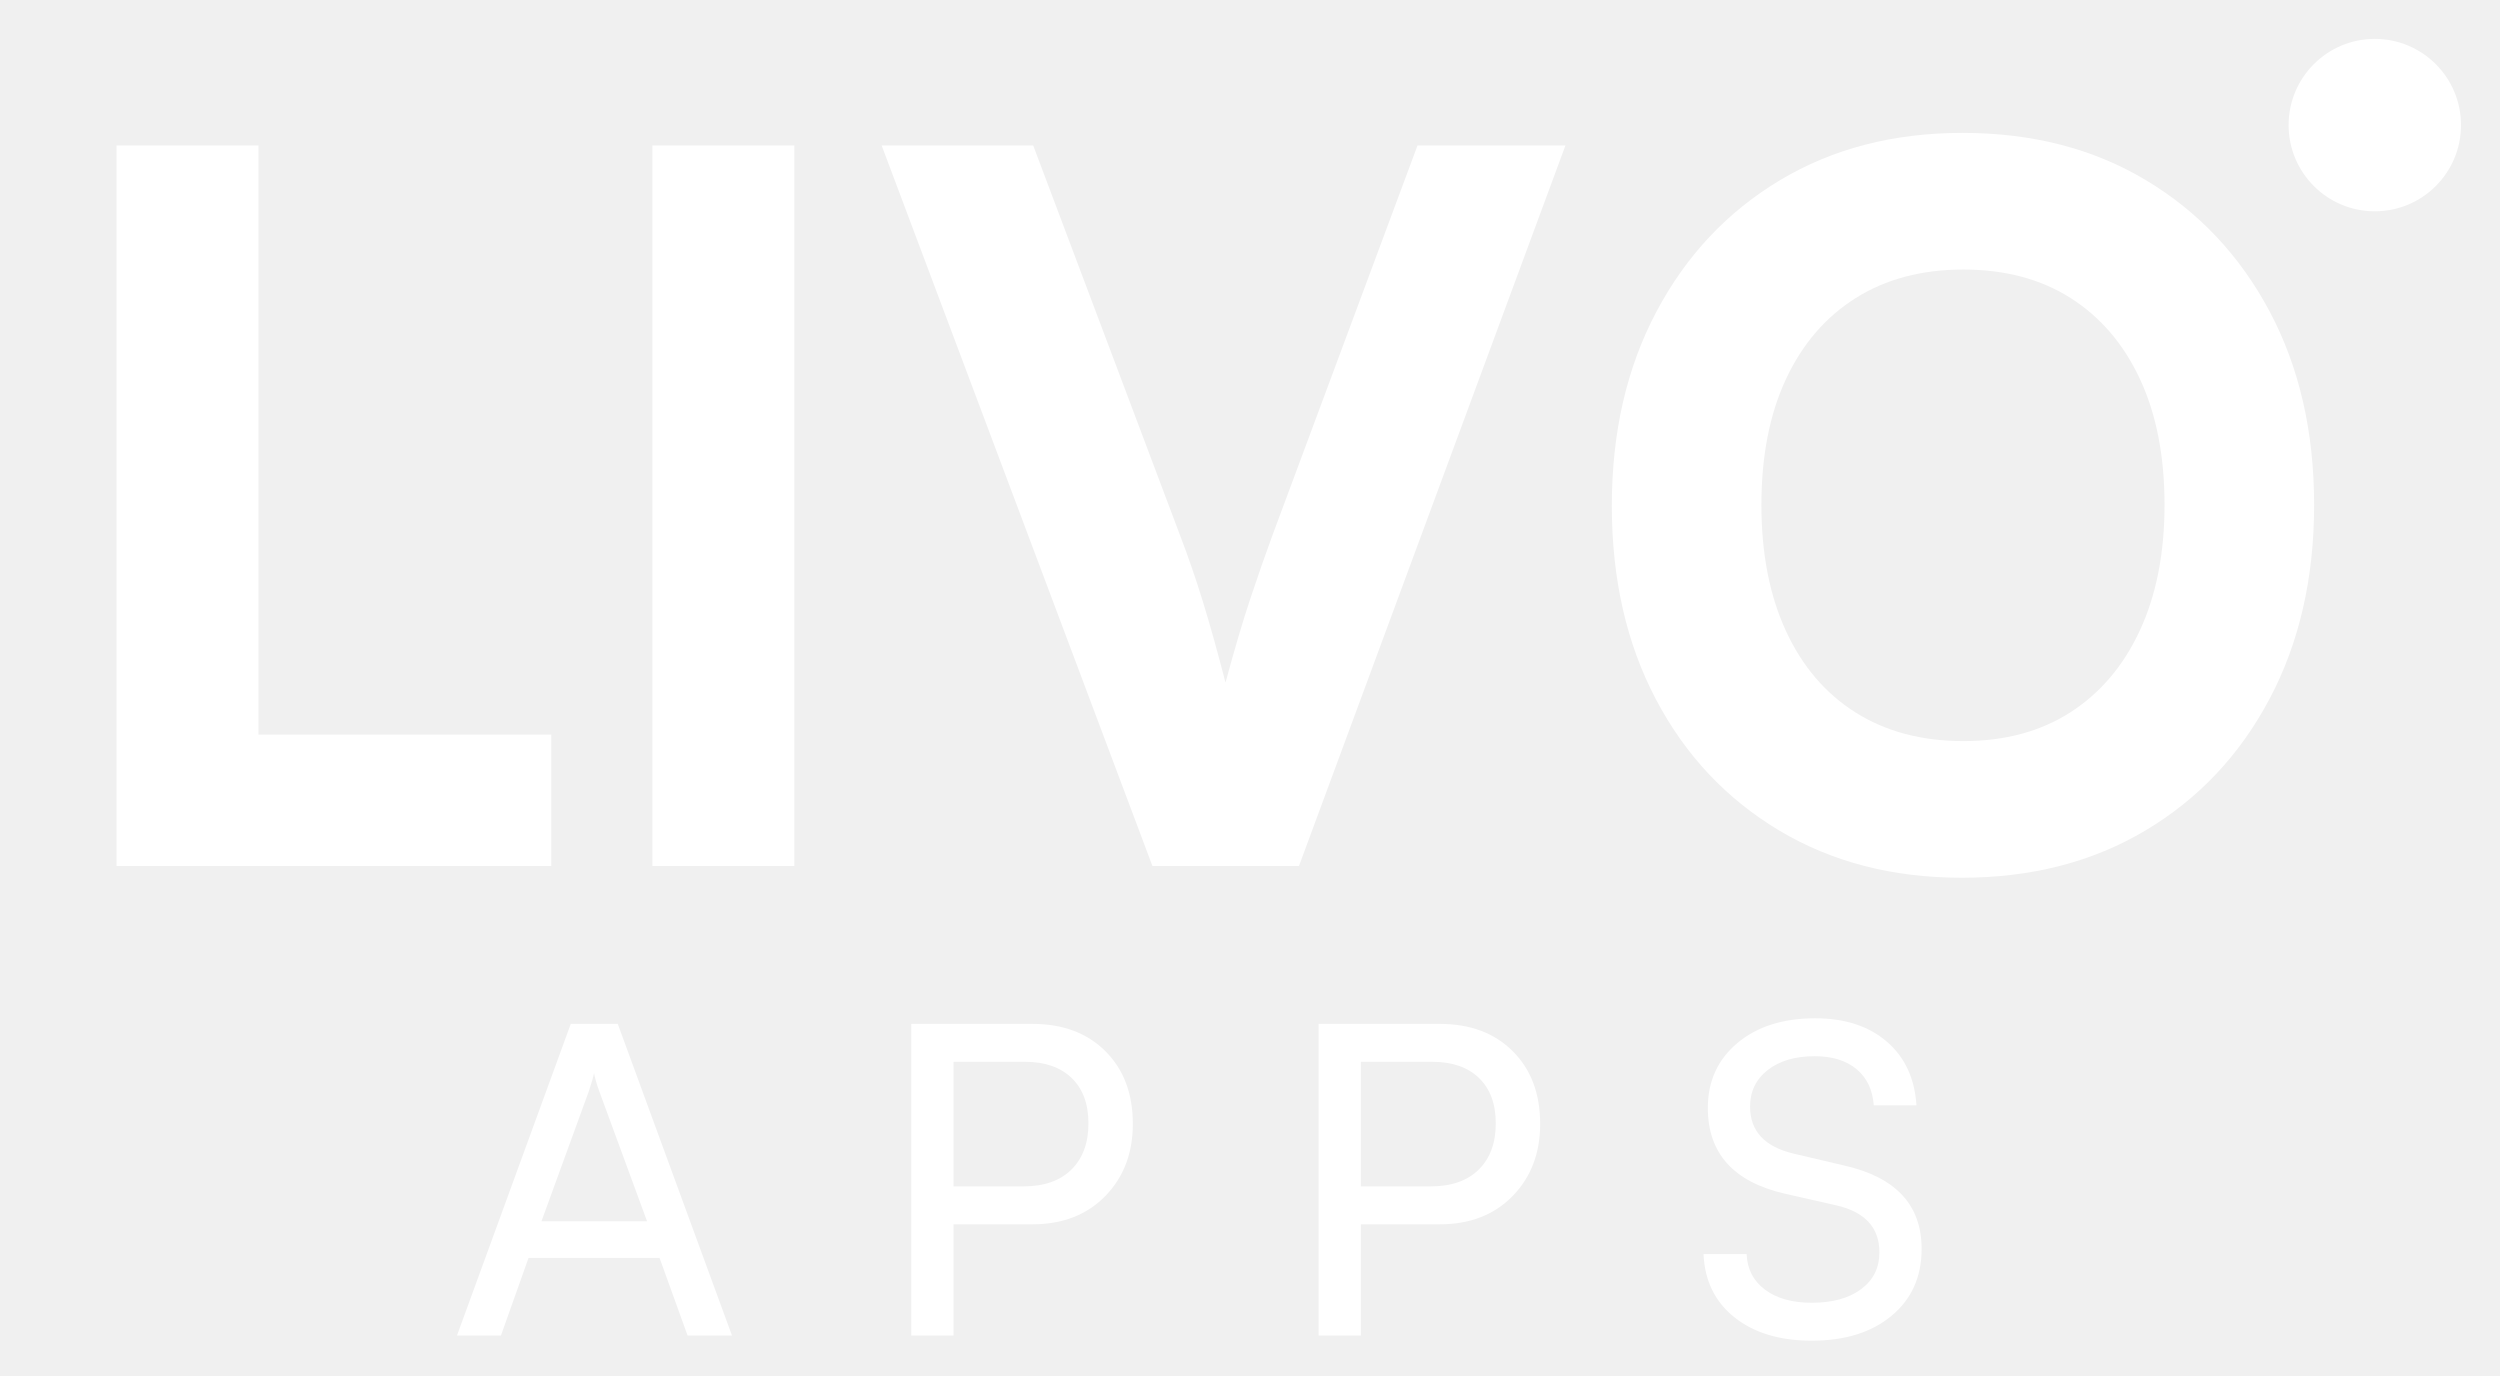
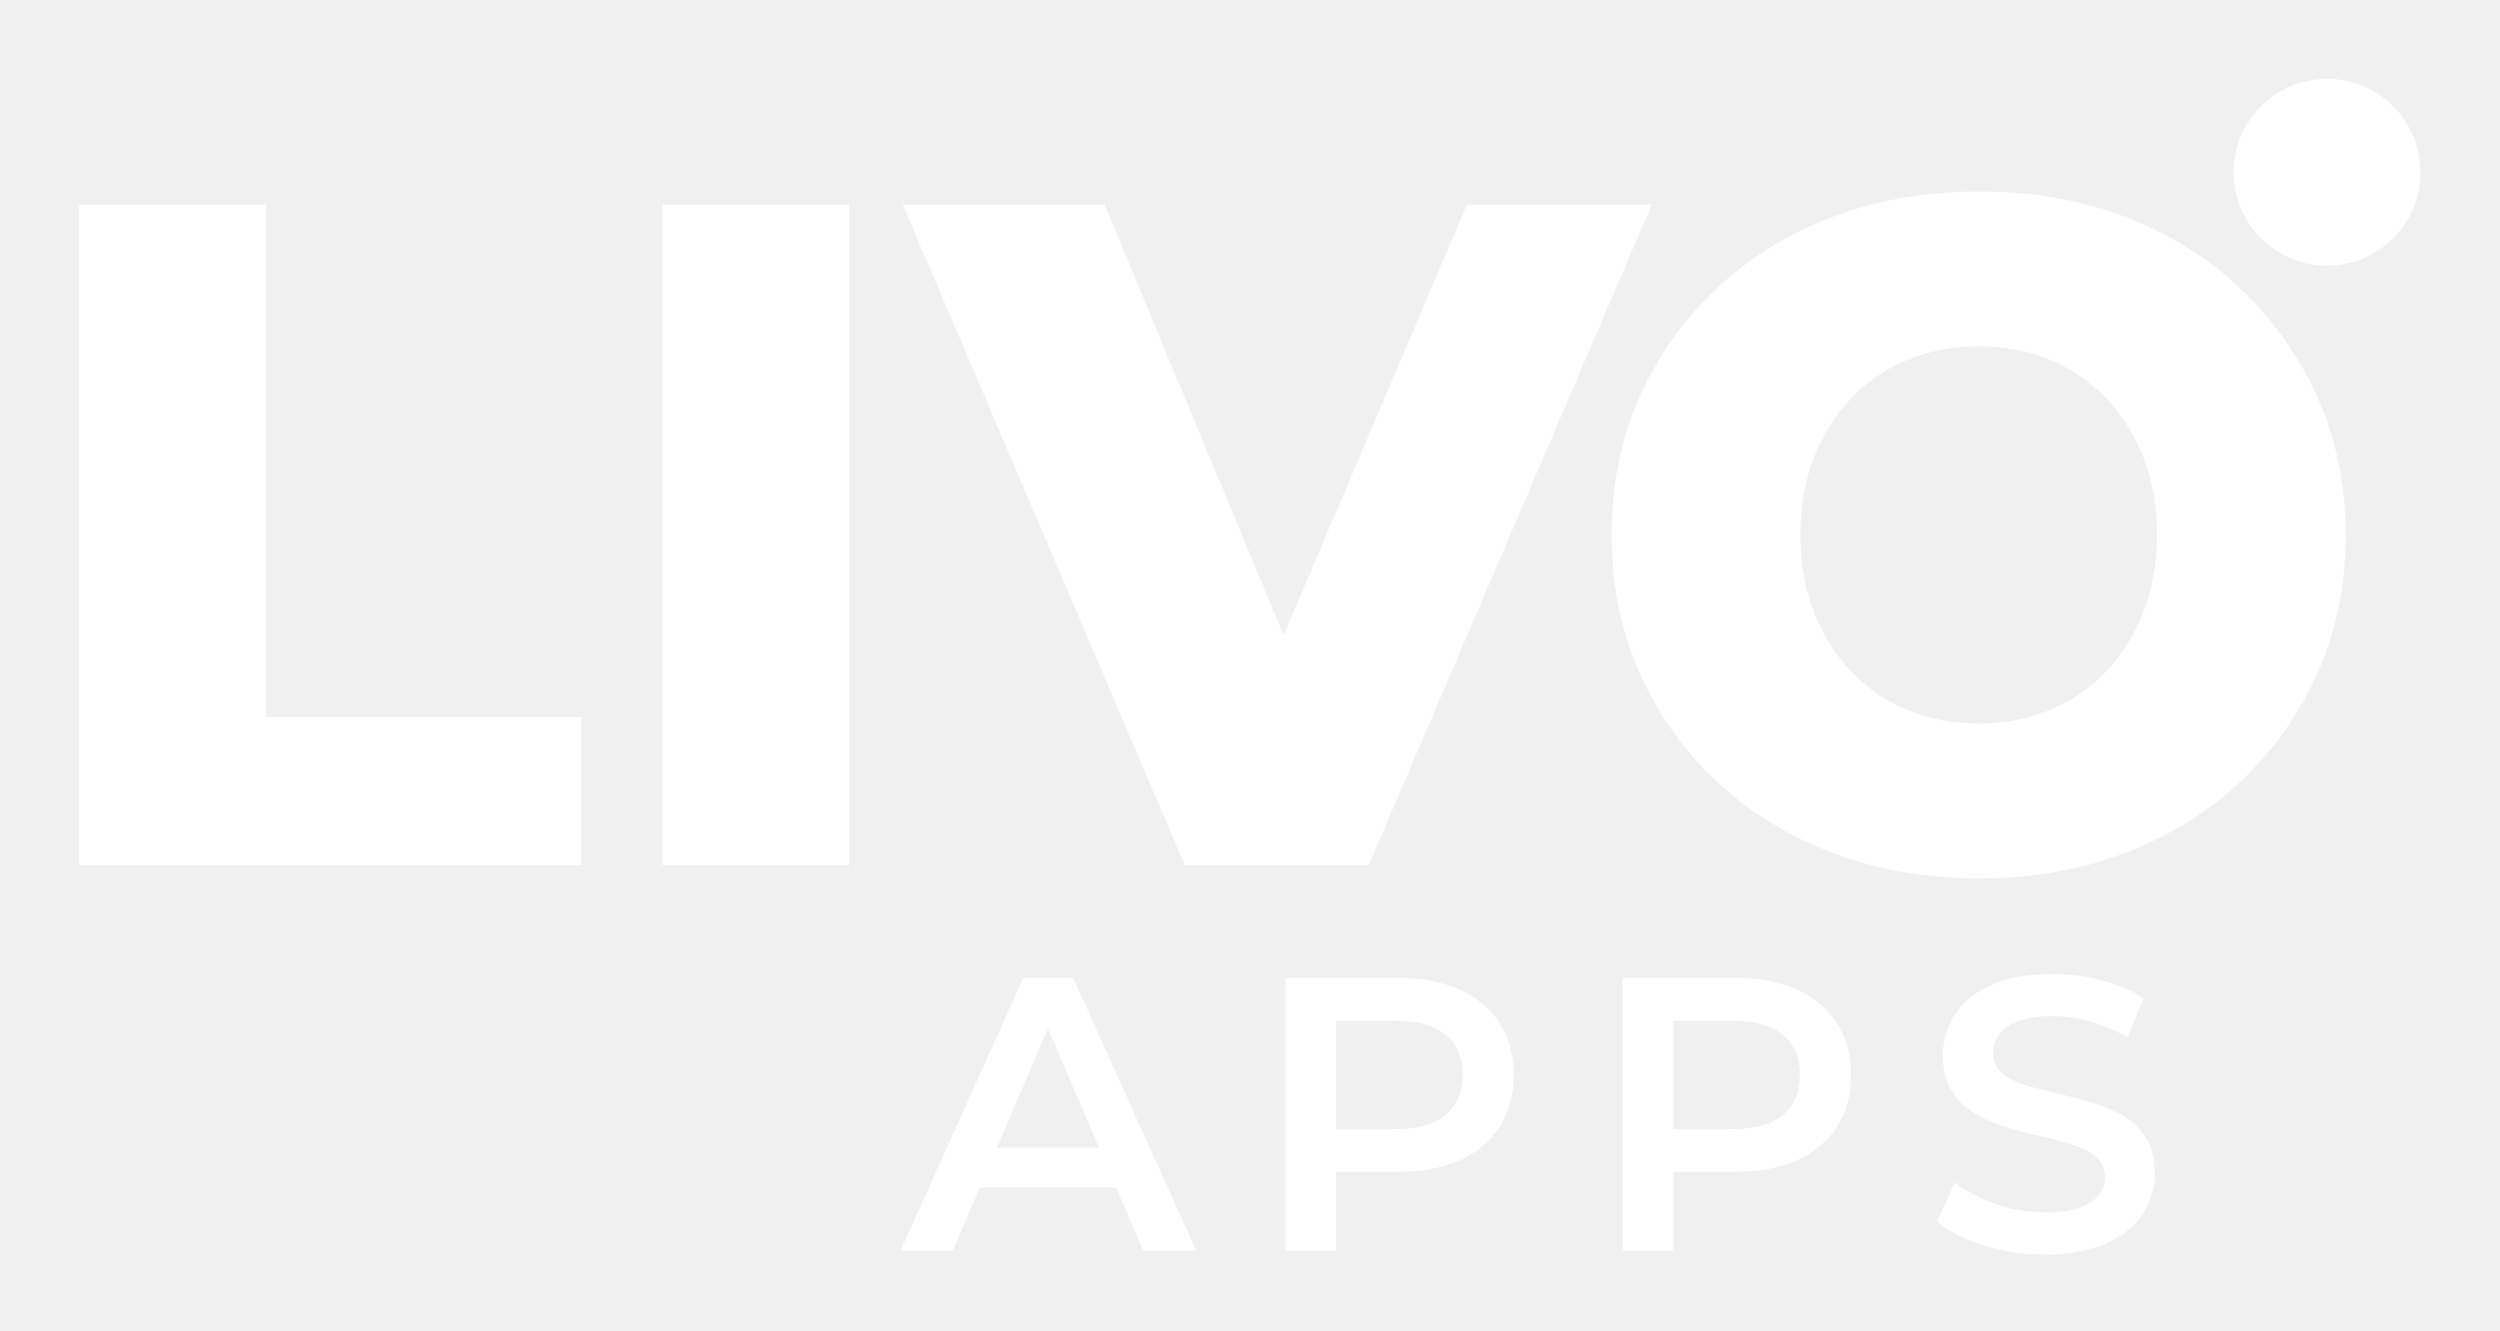
- <svg xmlns="http://www.w3.org/2000/svg" viewBox="-40 -884 2552 1404" role="img" aria-label="LIVO APPS">
-   <path fill="#FFFFFF" transform="translate(0.0,0.0) scale(1.0)" d="M223.848 -735.499V0.0H78.95V-735.499ZM104.65 0.0V-134.097H522.749V0.0Z" />
-   <path fill="#FFFFFF" transform="translate(0.0,0.0) scale(1.0)" d="M770.848 -735.499V0.0H625.95V-735.499Z" />
-   <path fill="#FFFFFF" transform="translate(0.0,0.0) scale(1.0)" d="M1136.4 0.0 860.0 -735.499H1014.697L1164.449 -337.945Q1177.149 -304.846 1188.149 -269.046Q1199.149 -233.246 1210.999 -187.196Q1224.548 -237.496 1236.198 -272.496Q1247.849 -307.496 1259.098 -338.095L1407.0 -735.499H1557.997L1285.997 0.0Z" />
-   <path fill="#FFFFFF" transform="translate(0.0,0.0) scale(1.0)" d="M2322.249 -368.6Q2322.249 -256.35 2276.699 -170.45Q2231.149 -84.55 2150.124 -36.275Q2069.099 12.0 1962.45 12.0Q1856.8 12.0 1776.125 -36.275Q1695.45 -84.55 1650.4 -170.025Q1605.35 -255.5 1605.35 -367.75Q1605.35 -480 1650.9 -565.899Q1696.45 -651.799 1777.05 -700.074Q1857.65 -748.349 1963.3 -748.349Q2069.949 -748.349 2150.549 -700.074Q2231.149 -651.799 2276.699 -566.324Q2322.249 -480.849 2322.249 -368.6ZM2169.552 -368.6Q2169.552 -443.2 2144.527 -496.926Q2119.501 -550.651 2073.701 -579.752Q2027.9 -608.852 1964.15 -608.852Q1900.549 -608.852 1854.323 -579.752Q1808.098 -550.651 1783.073 -496.926Q1758.047 -443.2 1758.047 -368.6Q1758.047 -294.149 1783.073 -239.924Q1808.098 -185.698 1854.323 -156.598Q1900.549 -127.497 1964.15 -127.497Q2027.9 -127.497 2073.701 -157.023Q2119.501 -186.548 2144.527 -240.773Q2169.552 -294.999 2169.552 -368.6Z" />
-   <circle fill="#FFFFFF" cx="2384.2" cy="-756.3" r="88.0" />
-   <path fill="#FFFFFF" transform="translate(421.2,479.3) scale(0.44)" d="M114 0H12L276 -723H385L650 0H547L482 -180H178ZM318 -567 208 -265H453L342 -567Q333 -592 330 -609Q327 -594 318 -567Z" />
-   <path fill="#FFFFFF" transform="translate(421.2,479.3) scale(0.44)" d="M1347 -258H1164V0H1066V-723H1347Q1453 -723 1516.5 -659.5Q1580 -596 1580 -491Q1580 -389 1516.0 -323.5Q1452 -258 1347 -258ZM1330 -635H1164V-346H1326Q1398 -346 1437.5 -385.0Q1477 -424 1477.0 -492.0Q1477 -560 1438.0 -597.5Q1399 -635 1330 -635Z" />
-   <path fill="#FFFFFF" transform="translate(421.2,479.3) scale(0.44)" d="M2292 -258H2109V0H2011V-723H2292Q2398 -723 2461.5 -659.5Q2525 -596 2525 -491Q2525 -389 2461.0 -323.5Q2397 -258 2292 -258ZM2275 -635H2109V-346H2271Q2343 -346 2382.5 -385.0Q2422 -424 2422.0 -492.0Q2422 -560 2383.0 -597.5Q2344 -635 2275 -635Z" />
-   <path fill="#FFFFFF" transform="translate(421.2,479.3) scale(0.44)" d="M2914 -528Q2914 -621 2982.5 -678.5Q3051 -736 3163 -736Q3266 -736 3329.0 -682.0Q3392 -628 3398 -534H3299Q3295 -588 3259.0 -618.0Q3223 -648 3162 -648Q3094 -648 3053.0 -616.0Q3012 -584 3012 -531Q3012 -446 3113 -422L3232 -394Q3410 -353 3410 -201Q3410 -104 3340.5 -46.0Q3271 12 3155 12Q3044 12 2976.0 -42.0Q2908 -96 2904 -189H3004Q3006 -137 3046.5 -106.5Q3087 -76 3155 -76Q3227 -76 3269.5 -107.5Q3312 -139 3312 -193Q3312 -279 3212 -302L3093 -329Q2914 -370 2914 -528Z" />
+ <svg xmlns="http://www.w3.org/2000/svg" viewBox="-14 -917 2650 1410" role="img" aria-label="LIVO APPS">
+   <path fill="#FFFFFF" transform="translate(0.0,0.0) scale(1)" d="M70 0V-700H268V-157H602V0Z" />
+   <path fill="#FFFFFF" transform="translate(618.1,0.0) scale(1)" d="M70 0V-700H268V0Z" />
+   <path fill="#FFFFFF" transform="translate(956.9,0.0) scale(1)" d="M285 0 -14 -700H200L452 -94H326L584 -700H780L480 0Z" />
+   <path fill="#FFFFFF" transform="translate(1660.4,0.0) scale(1)" d="M423 14Q339 14 268.0 -13.0Q197 -40 144.5 -89.5Q92 -139 63.0 -205.0Q34 -271 34 -350Q34 -429 63.0 -495.0Q92 -561 144.5 -610.5Q197 -660 268.0 -687.0Q339 -714 423 -714Q508 -714 578.5 -687.0Q649 -660 701.0 -610.5Q753 -561 782.5 -495.0Q812 -429 812 -350Q812 -271 782.5 -204.5Q753 -138 701.0 -89.0Q649 -40 578.5 -13.0Q508 14 423 14ZM423 -150Q463 -150 497.5 -164.0Q532 -178 557.5 -204.5Q583 -231 597.5 -268.0Q612 -305 612 -350Q612 -396 597.5 -432.5Q583 -469 557.5 -495.5Q532 -522 497.5 -536.0Q463 -550 423 -550Q383 -550 348.5 -536.0Q314 -522 288.5 -495.5Q263 -469 248.5 -432.5Q234 -396 234 -350Q234 -305 248.5 -268.0Q263 -231 288.5 -204.5Q314 -178 348.5 -164.0Q383 -150 423 -150Z" />
+   <circle fill="#FFFFFF" cx="2452.7" cy="-734.4" r="99.0" />
+   <path fill="#FFFFFF" transform="translate(942.7,408.6) scale(0.41288)" d="M-5 0 310 -700H438L754 0H618L347 -631H399L129 0ZM140 -162 175 -264H553L588 -162Z" />
+   <path fill="#FFFFFF" transform="translate(942.7,408.6) scale(0.41288)" d="M983.0 0V-700H1271.0Q1364.0 -700 1430.5 -670.0Q1497.0 -640 1533.0 -584.0Q1569.0 -528 1569.0 -451Q1569.0 -374 1533.0 -318.0Q1497.0 -262 1430.5 -232.0Q1364.0 -202 1271.0 -202H1055.0L1113.0 -263V0ZM1113.0 -249 1055.0 -312H1265.0Q1351.0 -312 1394.5 -348.5Q1438.0 -385 1438.0 -451Q1438.0 -518 1394.5 -554.0Q1351.0 -590 1265.0 -590H1055.0L1113.0 -654Z" />
+   <path fill="#FFFFFF" transform="translate(942.7,408.6) scale(0.41288)" d="M1849.0 0V-700H2137.0Q2230.0 -700 2296.5 -670.0Q2363.0 -640 2399.0 -584.0Q2435.0 -528 2435.0 -451Q2435.0 -374 2399.0 -318.0Q2363.0 -262 2296.5 -232.0Q2230.0 -202 2137.0 -202H1921.0L1979.0 -263V0ZM1979.0 -249 1921.0 -312H2131.0Q2217.0 -312 2260.5 -348.5Q2304.0 -385 2304.0 -451Q2304.0 -518 2260.5 -554.0Q2217.0 -590 2131.0 -590H1921.0L1979.0 -654Z" />
+   <path fill="#FFFFFF" transform="translate(942.7,408.6) scale(0.41288)" d="M2932.0 10Q2850.0 10 2775.0 -13.5Q2700.0 -37 2656.0 -74L2701.0 -175Q2743.0 -142 2805.0 -120.0Q2867.0 -98 2932.0 -98Q2987.0 -98 3021.0 -110.0Q3055.0 -122 3071.0 -142.5Q3087.0 -163 3087.0 -189Q3087.0 -221 3064.0 -240.5Q3041.0 -260 3004.5 -271.5Q2968.0 -283 2923.5 -293.0Q2879.0 -303 2834.5 -316.5Q2790.0 -330 2753.5 -351.5Q2717.0 -373 2694.0 -409.0Q2671.0 -445 2671.0 -501Q2671.0 -558 2701.5 -605.5Q2732.0 -653 2794.5 -681.5Q2857.0 -710 2953.0 -710Q3016.0 -710 3078.0 -694.0Q3140.0 -678 3186.0 -648L3145.0 -547Q3098.0 -575 3048.0 -588.5Q2998.0 -602 2952.0 -602Q2898.0 -602 2864.5 -589.0Q2831.0 -576 2815.5 -555.0Q2800.0 -534 2800.0 -507Q2800.0 -475 2822.5 -455.5Q2845.0 -436 2881.5 -425.0Q2918.0 -414 2963.0 -403.5Q3008.0 -393 3052.5 -380.0Q3097.0 -367 3133.5 -346.0Q3170.0 -325 3192.5 -289.0Q3215.0 -253 3215.0 -198Q3215.0 -142 3184.5 -94.5Q3154.0 -47 3091.0 -18.5Q3028.0 10 2932.0 10Z" />
</svg>
